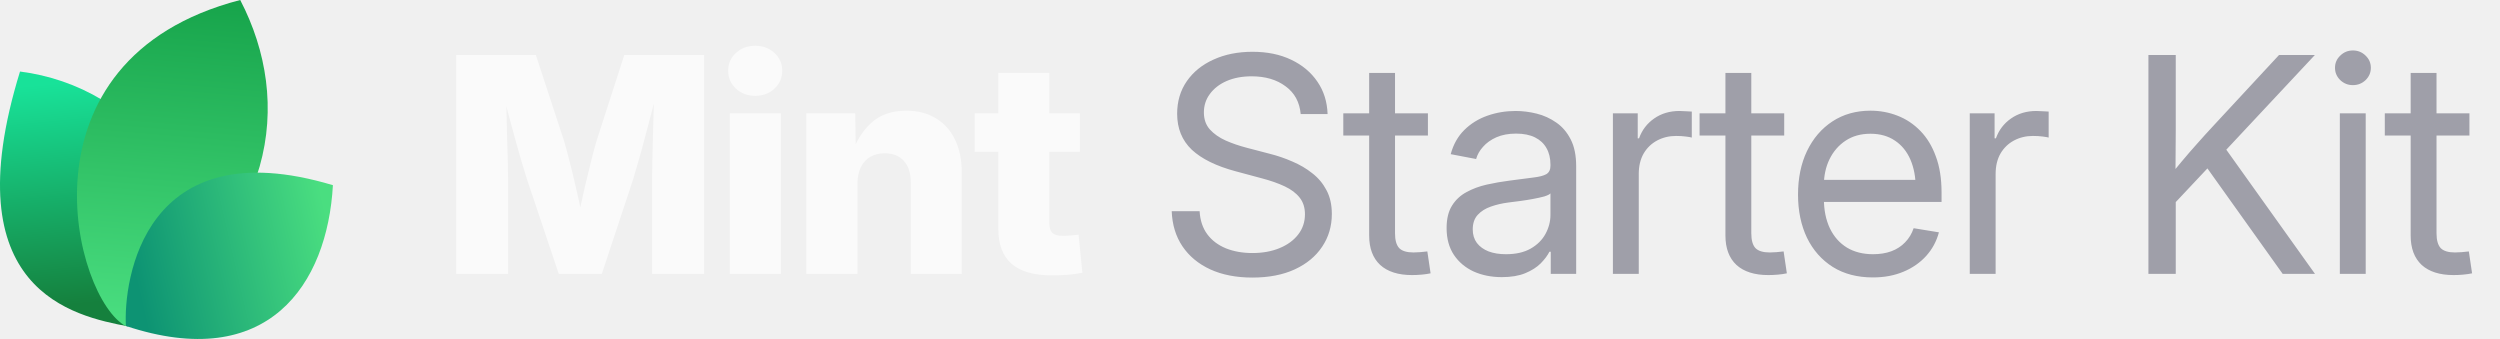
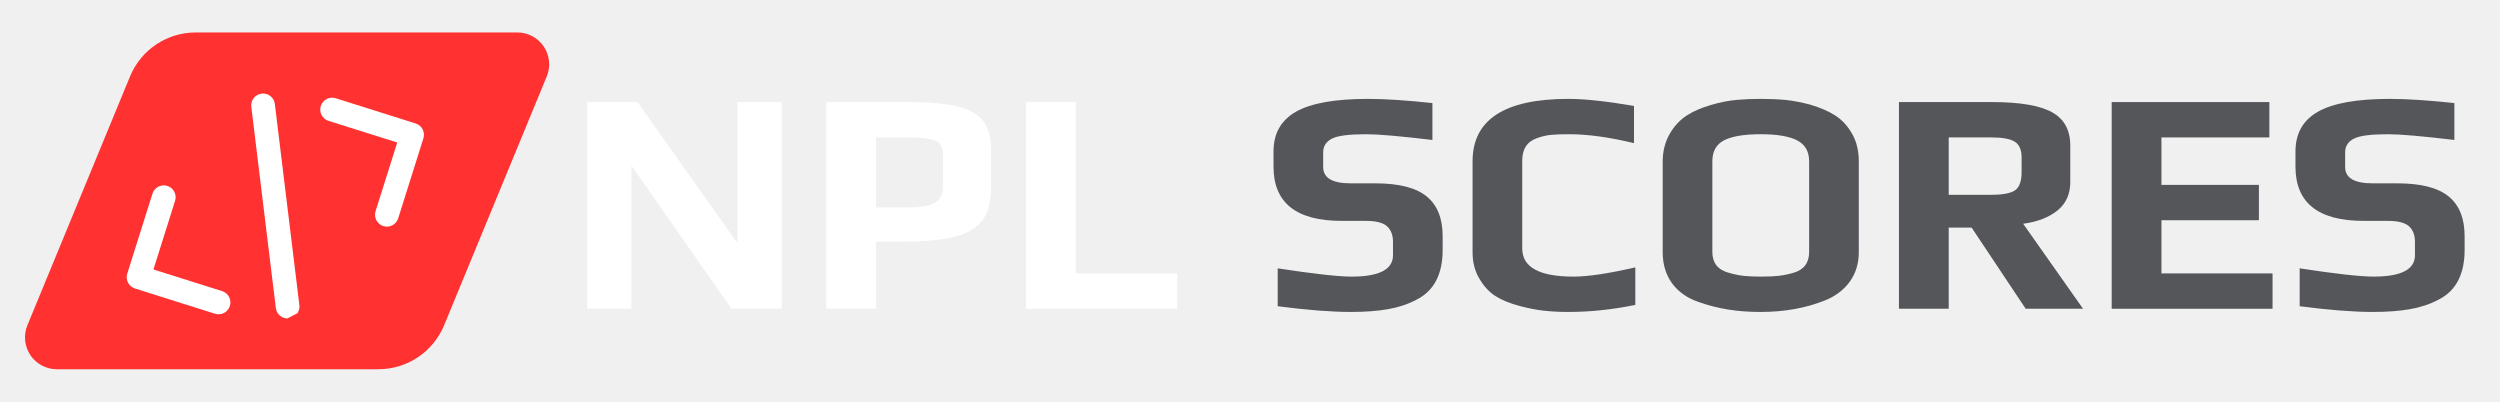
- <svg xmlns="http://www.w3.org/2000/svg" width="177" height="24" viewBox="0 0 177 24" fill="none">
-   <path d="M9.061 23.108C5.268 22.377 -3.391 20.627 1.417 5.064C9.634 6.099 16.973 14.064 9.061 23.108Z" fill="url(#paint0_linear_17557_2145)" />
-   <path d="M8.919 23.094C5.276 21.222 0.784 4.209 17.007 0C20.757 7.193 19.621 16.545 8.919 23.094Z" fill="url(#paint1_linear_17557_2145)" />
-   <path d="M8.914 23.079C8.735 19.882 10.159 9.085 23.57 13.111C23.181 20.123 18.984 26.418 8.914 23.079Z" fill="url(#paint2_linear_17557_2145)" />
-   <path d="M32.301 19.392V3.894H37.938L39.925 9.948C40.036 10.315 40.164 10.787 40.31 11.362C40.462 11.938 40.611 12.552 40.757 13.204C40.91 13.855 41.048 14.483 41.173 15.086C41.305 15.682 41.412 16.192 41.495 16.615H40.695C40.771 16.192 40.871 15.682 40.996 15.086C41.128 14.49 41.267 13.866 41.412 13.214C41.565 12.562 41.714 11.948 41.86 11.373C42.005 10.79 42.133 10.315 42.244 9.948L44.2 3.894H49.848V19.392H46.166V12.704C46.166 12.357 46.173 11.917 46.187 11.383C46.2 10.849 46.214 10.27 46.228 9.646C46.249 9.022 46.266 8.391 46.28 7.753C46.301 7.115 46.311 6.519 46.311 5.964H46.623C46.485 6.561 46.332 7.181 46.166 7.826C45.999 8.471 45.833 9.102 45.666 9.719C45.507 10.336 45.351 10.901 45.198 11.414C45.053 11.928 44.928 12.357 44.824 12.704L42.608 19.392H39.561L37.314 12.704C37.203 12.357 37.072 11.928 36.919 11.414C36.773 10.901 36.614 10.34 36.441 9.729C36.274 9.112 36.104 8.481 35.931 7.836C35.764 7.192 35.608 6.567 35.463 5.964H35.827C35.834 6.512 35.844 7.105 35.858 7.743C35.872 8.374 35.886 9.005 35.9 9.636C35.92 10.26 35.938 10.839 35.952 11.373C35.965 11.907 35.972 12.351 35.972 12.704V19.392H32.301ZM51.668 19.392V8.024H55.288V19.392H51.668ZM53.468 6.786C52.927 6.786 52.473 6.616 52.105 6.276C51.738 5.93 51.554 5.507 51.554 5.007C51.554 4.508 51.738 4.088 52.105 3.749C52.473 3.409 52.927 3.239 53.468 3.239C54.009 3.239 54.463 3.409 54.83 3.749C55.198 4.082 55.382 4.501 55.382 5.007C55.382 5.507 55.198 5.93 54.83 6.276C54.463 6.616 54.009 6.786 53.468 6.786ZM60.708 13.027V19.392H57.088V8.024H60.551L60.593 10.967H60.281C60.593 10.024 61.061 9.268 61.685 8.7C62.309 8.124 63.138 7.836 64.171 7.836C64.975 7.836 65.672 8.017 66.262 8.377C66.851 8.731 67.302 9.234 67.614 9.885C67.933 10.537 68.092 11.307 68.092 12.194V19.392H64.483V12.912C64.483 12.26 64.32 11.754 63.994 11.394C63.675 11.033 63.221 10.853 62.632 10.853C62.25 10.853 61.914 10.936 61.623 11.102C61.332 11.269 61.106 11.515 60.947 11.841C60.787 12.16 60.708 12.555 60.708 13.027ZM76.456 8.024V10.749H69.008V8.024H76.456ZM70.683 5.163H74.292V15.783C74.292 16.102 74.361 16.334 74.5 16.48C74.646 16.625 74.899 16.698 75.259 16.698C75.405 16.698 75.596 16.688 75.831 16.667C76.074 16.646 76.251 16.629 76.362 16.615L76.632 19.309C76.313 19.378 75.963 19.427 75.582 19.455C75.207 19.482 74.836 19.496 74.469 19.496C73.2 19.496 72.25 19.222 71.619 18.674C70.995 18.127 70.683 17.308 70.683 16.22V5.163Z" fill="#FAFAFA" />
-   <path d="M88.667 19.652C87.523 19.652 86.528 19.458 85.682 19.07C84.843 18.681 84.188 18.137 83.716 17.437C83.245 16.736 82.992 15.908 82.957 14.951H84.933C84.968 15.596 85.148 16.14 85.474 16.584C85.8 17.021 86.24 17.354 86.795 17.582C87.35 17.804 87.974 17.915 88.667 17.915C89.388 17.915 90.026 17.801 90.581 17.572C91.143 17.343 91.583 17.024 91.902 16.615C92.228 16.199 92.391 15.717 92.391 15.169C92.391 14.698 92.266 14.306 92.017 13.994C91.767 13.675 91.413 13.408 90.956 13.193C90.498 12.978 89.954 12.787 89.323 12.621L87.502 12.132C86.123 11.765 85.082 11.255 84.382 10.603C83.689 9.944 83.342 9.095 83.342 8.055C83.342 7.174 83.571 6.404 84.028 5.746C84.486 5.087 85.117 4.577 85.921 4.217C86.726 3.849 87.645 3.666 88.678 3.666C89.718 3.666 90.63 3.853 91.413 4.227C92.204 4.602 92.824 5.122 93.275 5.787C93.726 6.446 93.965 7.209 93.993 8.076H92.089C92.013 7.23 91.656 6.574 91.018 6.11C90.387 5.638 89.586 5.403 88.615 5.403C87.95 5.403 87.36 5.513 86.847 5.735C86.341 5.957 85.946 6.262 85.661 6.651C85.377 7.032 85.235 7.469 85.235 7.961C85.235 8.447 85.377 8.849 85.661 9.168C85.946 9.48 86.317 9.74 86.774 9.948C87.232 10.149 87.724 10.319 88.251 10.457L89.884 10.884C90.439 11.023 90.977 11.206 91.496 11.435C92.023 11.657 92.495 11.934 92.911 12.267C93.334 12.593 93.67 12.995 93.92 13.474C94.17 13.945 94.294 14.504 94.294 15.149C94.294 16.015 94.066 16.788 93.608 17.468C93.157 18.148 92.512 18.681 91.673 19.07C90.834 19.458 89.832 19.652 88.667 19.652ZM101.097 8.024V9.594H95.106V8.024H101.097ZM96.937 5.163H98.767V16.521C98.767 17 98.865 17.347 99.059 17.562C99.26 17.77 99.6 17.874 100.078 17.874C100.21 17.874 100.366 17.867 100.546 17.853C100.733 17.832 100.903 17.815 101.056 17.801L101.285 19.351C101.097 19.392 100.886 19.423 100.65 19.444C100.414 19.465 100.189 19.475 99.974 19.475C98.996 19.475 98.244 19.236 97.717 18.758C97.197 18.272 96.937 17.579 96.937 16.677V5.163ZM106.33 19.621C105.595 19.621 104.932 19.489 104.343 19.226C103.754 18.955 103.285 18.564 102.939 18.05C102.592 17.53 102.419 16.896 102.419 16.147C102.419 15.495 102.547 14.965 102.804 14.556C103.06 14.146 103.403 13.828 103.833 13.599C104.263 13.363 104.742 13.186 105.269 13.068C105.796 12.95 106.333 12.857 106.881 12.787C107.574 12.69 108.132 12.617 108.555 12.569C108.978 12.52 109.287 12.441 109.481 12.33C109.675 12.212 109.772 12.014 109.772 11.737V11.654C109.772 11.203 109.679 10.815 109.492 10.489C109.311 10.163 109.041 9.91 108.68 9.729C108.32 9.549 107.872 9.459 107.338 9.459C106.805 9.459 106.34 9.546 105.945 9.719C105.556 9.892 105.241 10.118 104.998 10.395C104.755 10.665 104.593 10.953 104.509 11.258L102.71 10.915C102.897 10.222 103.22 9.65 103.677 9.199C104.135 8.748 104.679 8.412 105.31 8.19C105.941 7.968 106.607 7.857 107.307 7.857C107.8 7.857 108.295 7.92 108.795 8.044C109.301 8.169 109.765 8.381 110.188 8.679C110.611 8.97 110.951 9.369 111.208 9.875C111.464 10.374 111.593 11.005 111.593 11.768V19.392H109.793V17.822H109.7C109.568 18.085 109.363 18.359 109.086 18.643C108.809 18.921 108.444 19.153 107.994 19.34C107.543 19.527 106.988 19.621 106.33 19.621ZM106.621 17.998C107.321 17.998 107.904 17.867 108.368 17.603C108.84 17.333 109.19 16.986 109.419 16.563C109.654 16.133 109.772 15.682 109.772 15.211V13.692C109.703 13.769 109.554 13.841 109.325 13.911C109.096 13.973 108.829 14.032 108.524 14.088C108.226 14.143 107.921 14.192 107.609 14.233C107.304 14.275 107.033 14.309 106.798 14.337C106.354 14.393 105.938 14.49 105.549 14.628C105.168 14.76 104.86 14.954 104.624 15.211C104.388 15.467 104.27 15.811 104.27 16.241C104.27 16.615 104.367 16.934 104.561 17.198C104.762 17.461 105.04 17.662 105.393 17.801C105.747 17.933 106.156 17.998 106.621 17.998ZM114.193 19.392V8.024H115.951V9.792H116.045C116.253 9.209 116.61 8.741 117.116 8.388C117.622 8.034 118.219 7.857 118.905 7.857C119.058 7.857 119.217 7.864 119.384 7.878C119.55 7.885 119.682 7.892 119.779 7.899V9.74C119.716 9.719 119.578 9.695 119.363 9.667C119.155 9.639 118.922 9.625 118.666 9.625C118.174 9.625 117.726 9.733 117.324 9.948C116.922 10.163 116.603 10.471 116.367 10.874C116.138 11.276 116.024 11.758 116.024 12.319V19.392H114.193ZM126.322 8.024V9.594H120.33V8.024H126.322ZM122.161 5.163H123.992V16.521C123.992 17 124.089 17.347 124.283 17.562C124.484 17.77 124.824 17.874 125.302 17.874C125.434 17.874 125.59 17.867 125.77 17.853C125.958 17.832 126.127 17.815 126.28 17.801L126.509 19.351C126.322 19.392 126.11 19.423 125.874 19.444C125.639 19.465 125.413 19.475 125.198 19.475C124.221 19.475 123.468 19.236 122.941 18.758C122.421 18.272 122.161 17.579 122.161 16.677V5.163ZM132.604 19.642C131.502 19.642 130.555 19.396 129.765 18.903C128.974 18.404 128.364 17.714 127.934 16.834C127.511 15.946 127.3 14.927 127.3 13.775C127.3 12.611 127.511 11.584 127.934 10.697C128.364 9.802 128.964 9.102 129.734 8.596C130.51 8.089 131.408 7.836 132.428 7.836C133.1 7.836 133.738 7.954 134.341 8.19C134.952 8.426 135.489 8.783 135.954 9.261C136.425 9.74 136.793 10.343 137.056 11.071C137.327 11.792 137.462 12.645 137.462 13.63V14.296H128.433V12.735H136.463L135.631 13.297C135.631 12.541 135.506 11.876 135.257 11.3C135.007 10.725 134.643 10.277 134.165 9.958C133.686 9.632 133.107 9.469 132.428 9.469C131.748 9.469 131.162 9.632 130.67 9.958C130.177 10.284 129.796 10.725 129.526 11.279C129.262 11.827 129.13 12.441 129.13 13.12V14.046C129.13 14.864 129.273 15.572 129.557 16.168C129.841 16.757 130.243 17.211 130.763 17.53C131.283 17.842 131.901 17.998 132.615 17.998C133.093 17.998 133.523 17.929 133.905 17.79C134.293 17.645 134.619 17.433 134.882 17.156C135.153 16.879 135.354 16.546 135.486 16.157L137.275 16.449C137.108 17.08 136.81 17.634 136.38 18.113C135.95 18.591 135.413 18.966 134.768 19.236C134.123 19.507 133.402 19.642 132.604 19.642ZM139.459 19.392V8.024H141.217V9.792H141.311C141.519 9.209 141.876 8.741 142.382 8.388C142.888 8.034 143.485 7.857 144.171 7.857C144.324 7.857 144.483 7.864 144.649 7.878C144.816 7.885 144.948 7.892 145.045 7.899V9.74C144.982 9.719 144.844 9.695 144.629 9.667C144.421 9.639 144.188 9.625 143.932 9.625C143.439 9.625 142.992 9.733 142.59 9.948C142.188 10.163 141.869 10.471 141.633 10.874C141.404 11.276 141.29 11.758 141.29 12.319V19.392H139.459ZM153.429 14.961V12.715C153.783 12.257 154.136 11.82 154.49 11.404C154.844 10.981 155.204 10.565 155.572 10.156C155.939 9.74 156.314 9.327 156.695 8.918L161.355 3.894H163.893L157.277 10.967H157.184L153.429 14.961ZM152.108 19.392V3.894H154.043V9.241L154.022 12.559L154.043 13.505V19.392H152.108ZM161.615 19.392L155.967 11.477L157.173 9.969L163.903 19.392H161.615ZM165.661 19.392V8.024H167.492V19.392H165.661ZM166.587 6.027C166.24 6.027 165.942 5.909 165.692 5.673C165.443 5.43 165.318 5.139 165.318 4.799C165.318 4.459 165.443 4.172 165.692 3.936C165.942 3.693 166.24 3.572 166.587 3.572C166.934 3.572 167.232 3.693 167.482 3.936C167.731 4.172 167.856 4.459 167.856 4.799C167.856 5.139 167.731 5.43 167.482 5.673C167.232 5.909 166.934 6.027 166.587 6.027ZM174.836 8.024V9.594H168.844V8.024H174.836ZM170.675 5.163H172.506V16.521C172.506 17 172.603 17.347 172.797 17.562C172.998 17.77 173.338 17.874 173.816 17.874C173.948 17.874 174.104 17.867 174.284 17.853C174.472 17.832 174.641 17.815 174.794 17.801L175.023 19.351C174.836 19.392 174.624 19.423 174.388 19.444C174.153 19.465 173.927 19.475 173.712 19.475C172.735 19.475 171.982 19.236 171.455 18.758C170.935 18.272 170.675 17.579 170.675 16.677V5.163Z" fill="#9F9FA9" />
+ <svg xmlns="http://www.w3.org/2000/svg" width="473" zoomAndPan="magnify" viewBox="0 0 354.75 57" height="76" preserveAspectRatio="xMidYMid meet" version="1.0">
  <defs>
-     <linearGradient id="paint0_linear_17557_2145" x1="3.776" y1="5.916" x2="5.232" y2="21.559" gradientUnits="userSpaceOnUse">
-       <stop stop-color="#18E299" />
-       <stop offset="1" stop-color="#15803D" />
-     </linearGradient>
-     <linearGradient id="paint1_linear_17557_2145" x1="12.171" y1="-0.718" x2="10.19" y2="22.983" gradientUnits="userSpaceOnUse">
-       <stop stop-color="#16A34A" />
-       <stop offset="1" stop-color="#4ADE80" />
-     </linearGradient>
-     <linearGradient id="paint2_linear_17557_2145" x1="23.133" y1="15.353" x2="9.338" y2="18.52" gradientUnits="userSpaceOnUse">
-       <stop stop-color="#4ADE80" />
-       <stop offset="1" stop-color="#0D9373" />
-     </linearGradient>
+     <g />
+     <clipPath id="df6b4c921f">
+       <path d="M 1 1 L 354.5 1 L 354.5 55 L 1 55 Z M 1 1 " clip-rule="nonzero" />
+     </clipPath>
+     <clipPath id="8802065894">
+       <path d="M 2.367 3.605 L 77 3.605 L 77 51.395 L 2.367 51.395 Z M 2.367 3.605 " clip-rule="nonzero" />
+     </clipPath>
+     <clipPath id="5e162ac192">
+       <path d="M 26.77 3.605 L 72.41 3.605 C 73.918 3.605 75.324 4.359 76.164 5.609 C 77 6.863 77.16 8.449 76.586 9.844 L 62.02 45.156 C 60.461 48.93 56.781 51.395 52.699 51.395 L 7.059 51.395 C 5.551 51.395 4.145 50.641 3.309 49.391 C 2.469 48.137 2.312 46.551 2.887 45.156 L 17.453 9.844 C 19.008 6.07 22.688 3.605 26.77 3.605 Z M 26.77 3.605 " clip-rule="nonzero" />
+     </clipPath>
+     <clipPath id="fa77317da1">
+       <path d="M 0.367 0.605 L 75 0.605 L 75 48.395 L 0.367 48.395 Z M 0.367 0.605 " clip-rule="nonzero" />
+     </clipPath>
+     <clipPath id="3e57aa8e45">
+       <path d="M 24.77 0.605 L 70.41 0.605 C 71.918 0.605 73.324 1.359 74.164 2.609 C 75 3.863 75.16 5.449 74.586 6.844 L 60.02 42.156 C 58.461 45.93 54.781 48.395 50.699 48.395 L 5.059 48.395 C 3.551 48.395 2.145 47.641 1.309 46.391 C 0.469 45.137 0.312 43.551 0.887 42.156 L 15.453 6.844 C 17.008 3.07 20.688 0.605 24.77 0.605 Z M 24.77 0.605 " clip-rule="nonzero" />
+     </clipPath>
+     <clipPath id="55c0dcae29">
+       <rect x="0" width="75" y="0" height="49" />
+     </clipPath>
+     <clipPath id="fb60a993f1">
+       <path d="M 16 12 L 60 12 L 60 45 L 16 45 Z M 16 12 " clip-rule="nonzero" />
+     </clipPath>
+     <clipPath id="83849c346b">
+       <path d="M 9.906 25.531 L 52.004 3.609 L 66.02 30.523 L 23.922 52.445 Z M 9.906 25.531 " clip-rule="nonzero" />
+     </clipPath>
+     <clipPath id="6cae18ea13">
+       <path d="M 9.906 25.531 L 52.004 3.609 L 66.02 30.523 L 23.922 52.445 Z M 9.906 25.531 " clip-rule="nonzero" />
+     </clipPath>
+     <clipPath id="097407ba72">
+       <path d="M 79 0.699 L 353.5 0.699 L 353.5 53.461 L 79 53.461 Z M 79 0.699 " clip-rule="nonzero" />
+     </clipPath>
+     <clipPath id="2acc464380">
+       <rect x="0" width="275" y="0" height="54" />
+     </clipPath>
+     <clipPath id="91b24279a7">
+       <rect x="0" width="354" y="0" height="54" />
+     </clipPath>
  </defs>
+   <g clip-path="url(#df6b4c921f)">
+     <g transform="matrix(1, 0, 0, 1, 1, 1)">
+       <g clip-path="url(#91b24279a7)">
+         <g clip-path="url(#8802065894)">
+           <g clip-path="url(#5e162ac192)">
+             <g transform="matrix(1, 0, 0, 1, 2, 3)">
+               <g clip-path="url(#55c0dcae29)">
+                 <g clip-path="url(#fa77317da1)">
+                   <g clip-path="url(#3e57aa8e45)">
+                     <path fill="#ff3131" d="M -1.688 0.605 L 77.086 0.605 L 77.086 48.395 L -1.688 48.395 Z M -1.688 0.605 " fill-opacity="1" fill-rule="nonzero" />
+                   </g>
+                 </g>
+               </g>
+             </g>
+           </g>
+         </g>
+         <g clip-path="url(#fb60a993f1)">
+           <g clip-path="url(#83849c346b)">
+             <g clip-path="url(#6cae18ea13)">
+               <path fill="#ffffff" d="M 30.793 43.406 C 30.41 43.605 29.953 43.656 29.508 43.52 L 18.156 39.941 C 17.27 39.66 16.777 38.715 17.059 37.828 L 20.637 26.48 C 20.914 25.594 21.859 25.102 22.746 25.379 C 23.633 25.66 24.125 26.605 23.844 27.492 L 20.773 37.238 L 30.52 40.309 C 31.406 40.586 31.898 41.531 31.621 42.418 C 31.48 42.863 31.172 43.207 30.793 43.406 Z M 40.586 43.996 C 40.414 44.09 40.219 44.148 40.016 44.176 C 39.09 44.289 38.25 43.629 38.141 42.707 L 34.66 14.16 C 34.547 13.234 35.203 12.398 36.125 12.285 C 37.047 12.172 37.887 12.828 38 13.75 L 41.48 42.301 C 41.566 43.016 41.191 43.684 40.586 43.996 Z M 54.676 30.969 C 54.293 31.168 53.836 31.219 53.395 31.082 C 52.508 30.801 52.016 29.855 52.293 28.969 L 55.367 19.223 L 45.621 16.152 C 44.734 15.871 44.242 14.93 44.52 14.043 C 44.801 13.156 45.746 12.664 46.633 12.941 L 57.984 16.52 C 58.867 16.801 59.359 17.742 59.082 18.629 L 55.504 29.98 C 55.363 30.426 55.059 30.77 54.676 30.969 Z M 54.676 30.969 " fill-opacity="1" fill-rule="nonzero" />
+             </g>
+           </g>
+         </g>
+         <g clip-path="url(#097407ba72)">
+           <g transform="matrix(1, 0, 0, 1, 79, 0.000000000000000444)">
+             <g clip-path="url(#2acc464380)">
+               <g fill="#ffffff" fill-opacity="1">
+                 <g transform="translate(0.156734, 42.81238)">
+                   <g>
+                     <path d="M 3.156 -29.328 L 10.297 -29.328 L 24.484 -9.312 L 24.484 -29.328 L 30.766 -29.328 L 30.766 0 L 23.641 0 L 9.438 -20.328 L 9.438 0 L 3.156 0 Z M 3.156 -29.328 " />
+                   </g>
+                 </g>
+               </g>
+               <g fill="#ffffff" fill-opacity="1">
+                 <g transform="translate(34.09498, 42.81238)">
+                   <g>
+                     <path d="M 3.156 -29.328 L 14.906 -29.328 C 17.77 -29.328 20.035 -29.129 21.703 -28.734 C 23.379 -28.348 24.602 -27.664 25.375 -26.688 C 26.145 -25.707 26.531 -24.344 26.531 -22.594 L 26.531 -17.031 C 26.531 -15.102 26.113 -13.598 25.281 -12.516 C 24.457 -11.43 23.145 -10.66 21.344 -10.203 C 19.551 -9.754 17.133 -9.531 14.094 -9.531 L 10.219 -9.531 L 10.219 0 L 3.156 0 Z M 14.688 -14.375 C 16.52 -14.375 17.812 -14.594 18.562 -15.031 C 19.32 -15.469 19.703 -16.211 19.703 -17.266 L 19.703 -21.969 C 19.703 -22.926 19.344 -23.555 18.625 -23.859 C 17.926 -24.16 16.582 -24.312 14.594 -24.312 L 10.219 -24.312 L 10.219 -14.375 Z M 14.688 -14.375 " />
+                   </g>
+                 </g>
+               </g>
+               <g fill="#ffffff" fill-opacity="1">
+                 <g transform="translate(62.42956, 42.81238)">
+                   <g>
+                     <path d="M 3.156 -29.328 L 10.219 -29.328 L 10.219 -5.016 L 24.625 -5.016 L 24.625 0 L 3.156 0 Z M 3.156 -29.328 " />
+                   </g>
+                 </g>
+               </g>
+               <g fill="#00004d" fill-opacity="1">
+                 <g transform="translate(88.64125, 42.81238)">
+                   <g />
+                 </g>
+               </g>
+               <g fill="#55565a" fill-opacity="1">
+                 <g transform="translate(99.04017, 42.81238)">
+                   <g>
+                     <path d="M 12.656 0.453 C 9.852 0.453 6.391 0.18 2.266 -0.359 L 2.266 -5.734 C 7.379 -4.953 10.875 -4.562 12.75 -4.562 C 16.664 -4.562 18.625 -5.57 18.625 -7.594 L 18.625 -9.484 C 18.625 -10.453 18.344 -11.191 17.781 -11.703 C 17.219 -12.211 16.219 -12.469 14.781 -12.469 L 11.344 -12.469 C 4.895 -12.469 1.672 -15.031 1.672 -20.156 L 1.672 -22.328 C 1.672 -24.879 2.738 -26.758 4.875 -27.969 C 7.02 -29.176 10.41 -29.781 15.047 -29.781 C 17.453 -29.781 20.508 -29.582 24.219 -29.188 L 24.219 -23.953 C 19.664 -24.492 16.535 -24.766 14.828 -24.766 C 12.441 -24.766 10.844 -24.566 10.031 -24.172 C 9.156 -23.754 8.719 -23.094 8.719 -22.188 L 8.719 -20.109 C 8.719 -18.566 10.016 -17.797 12.609 -17.797 L 16.125 -17.797 C 19.469 -17.797 21.895 -17.176 23.406 -15.938 C 24.914 -14.707 25.672 -12.828 25.672 -10.297 L 25.672 -8.359 C 25.672 -4.867 24.422 -2.504 21.922 -1.266 C 20.711 -0.629 19.375 -0.188 17.906 0.062 C 16.445 0.32 14.695 0.453 12.656 0.453 Z M 12.656 0.453 " />
+                   </g>
+                 </g>
+               </g>
+               <g fill="#55565a" fill-opacity="1">
+                 <g transform="translate(126.4257, 42.81238)">
+                   <g>
+                     <path d="M 16.125 0.453 C 14.801 0.453 13.617 0.391 12.578 0.266 C 11.547 0.148 10.41 -0.07 9.172 -0.406 C 7.785 -0.77 6.641 -1.242 5.734 -1.828 C 4.836 -2.422 4.086 -3.242 3.484 -4.297 C 2.848 -5.348 2.531 -6.598 2.531 -8.047 L 2.531 -20.922 C 2.531 -26.828 7.062 -29.781 16.125 -29.781 C 18.445 -29.781 21.551 -29.445 25.438 -28.781 L 25.438 -23.5 C 21.945 -24.344 18.875 -24.766 16.219 -24.766 C 15.102 -24.766 14.238 -24.734 13.625 -24.672 C 13.008 -24.609 12.367 -24.457 11.703 -24.219 C 10.285 -23.738 9.578 -22.672 9.578 -21.016 L 9.578 -8.547 C 9.578 -5.891 12.004 -4.562 16.859 -4.562 C 18.93 -4.562 21.852 -5 25.625 -5.875 L 25.625 -0.547 C 22.395 0.117 19.227 0.453 16.125 0.453 Z M 16.125 0.453 " />
+                   </g>
+                 </g>
+               </g>
+               <g fill="#55565a" fill-opacity="1">
+                 <g transform="translate(153.4046, 42.81238)">
+                   <g>
+                     <path d="M 16.406 0.453 C 14.781 0.453 13.281 0.344 11.906 0.125 C 10.531 -0.082 9.109 -0.441 7.641 -0.953 C 6.035 -1.492 4.781 -2.375 3.875 -3.594 C 2.977 -4.812 2.531 -6.297 2.531 -8.047 L 2.531 -20.875 C 2.531 -22.32 2.852 -23.617 3.5 -24.766 C 4.145 -25.91 4.984 -26.812 6.016 -27.469 C 6.91 -28.039 8.02 -28.52 9.344 -28.906 C 10.676 -29.301 11.914 -29.547 13.062 -29.641 C 14.113 -29.734 15.227 -29.781 16.406 -29.781 C 17.789 -29.781 18.992 -29.727 20.016 -29.625 C 21.035 -29.52 22.18 -29.301 23.453 -28.969 C 24.898 -28.539 26.086 -28.023 27.016 -27.422 C 27.953 -26.828 28.738 -25.984 29.375 -24.891 C 30.031 -23.773 30.359 -22.438 30.359 -20.875 L 30.359 -8.047 C 30.359 -6.422 29.93 -5.02 29.078 -3.844 C 28.223 -2.664 27.039 -1.773 25.531 -1.172 C 22.82 -0.086 19.781 0.453 16.406 0.453 Z M 16.5 -4.562 C 17.488 -4.562 18.32 -4.598 19 -4.672 C 19.676 -4.754 20.379 -4.898 21.109 -5.109 C 21.828 -5.316 22.375 -5.664 22.75 -6.156 C 23.125 -6.656 23.312 -7.285 23.312 -8.047 L 23.312 -20.922 C 23.312 -22.305 22.754 -23.289 21.641 -23.875 C 20.523 -24.469 18.797 -24.766 16.453 -24.766 C 14.098 -24.766 12.363 -24.477 11.25 -23.906 C 10.133 -23.332 9.578 -22.336 9.578 -20.922 L 9.578 -8.047 C 9.578 -7.285 9.77 -6.656 10.156 -6.156 C 10.551 -5.664 11.129 -5.316 11.891 -5.109 C 12.609 -4.898 13.305 -4.754 13.984 -4.672 C 14.66 -4.598 15.5 -4.562 16.5 -4.562 Z M 16.5 -4.562 " />
+                   </g>
+                 </g>
+               </g>
+               <g fill="#55565a" fill-opacity="1">
+                 <g transform="translate(186.3035, 42.81238)">
+                   <g>
+                     <path d="M 3.156 -29.328 L 16.359 -29.328 C 20.273 -29.328 23.102 -28.852 24.844 -27.906 C 26.594 -26.957 27.469 -25.367 27.469 -23.141 L 27.469 -17.984 C 27.469 -16.266 26.859 -14.914 25.641 -13.938 C 24.422 -12.957 22.801 -12.332 20.781 -12.062 L 29.281 0 L 21.141 0 L 13.469 -11.516 L 10.219 -11.516 L 10.219 0 L 3.156 0 Z M 16.266 -16.172 C 17.922 -16.172 19.051 -16.391 19.656 -16.828 C 20.258 -17.266 20.562 -18.117 20.562 -19.391 L 20.562 -21.469 C 20.562 -22.551 20.238 -23.297 19.594 -23.703 C 18.945 -24.109 17.836 -24.312 16.266 -24.312 L 10.219 -24.312 L 10.219 -16.172 Z M 16.266 -16.172 " />
+                   </g>
+                 </g>
+               </g>
+               <g fill="#55565a" fill-opacity="1">
+                 <g transform="translate(216.4909, 42.81238)">
+                   <g>
+                     <path d="M 3.156 -29.328 L 25.531 -29.328 L 25.531 -24.312 L 10.219 -24.312 L 10.219 -17.578 L 24.047 -17.578 L 24.047 -12.562 L 10.219 -12.562 L 10.219 -5.016 L 25.984 -5.016 L 25.984 0 L 3.156 0 Z M 3.156 -29.328 " />
+                   </g>
+                 </g>
+               </g>
+               <g fill="#55565a" fill-opacity="1">
+                 <g transform="translate(244.0572, 42.81238)">
+                   <g>
+                     <path d="M 12.656 0.453 C 9.852 0.453 6.391 0.18 2.266 -0.359 L 2.266 -5.734 C 7.379 -4.953 10.875 -4.562 12.75 -4.562 C 16.664 -4.562 18.625 -5.57 18.625 -7.594 L 18.625 -9.484 C 18.625 -10.453 18.344 -11.191 17.781 -11.703 C 17.219 -12.211 16.219 -12.469 14.781 -12.469 L 11.344 -12.469 C 4.895 -12.469 1.672 -15.031 1.672 -20.156 L 1.672 -22.328 C 1.672 -24.879 2.738 -26.758 4.875 -27.969 C 7.02 -29.176 10.41 -29.781 15.047 -29.781 C 17.453 -29.781 20.508 -29.582 24.219 -29.188 L 24.219 -23.953 C 19.664 -24.492 16.535 -24.766 14.828 -24.766 C 12.441 -24.766 10.844 -24.566 10.031 -24.172 C 9.156 -23.754 8.719 -23.094 8.719 -22.188 L 8.719 -20.109 C 8.719 -18.566 10.016 -17.797 12.609 -17.797 L 16.125 -17.797 C 19.469 -17.797 21.895 -17.176 23.406 -15.938 C 24.914 -14.707 25.672 -12.828 25.672 -10.297 L 25.672 -8.359 C 25.672 -4.867 24.422 -2.504 21.922 -1.266 C 20.711 -0.629 19.375 -0.188 17.906 0.062 C 16.445 0.32 14.695 0.453 12.656 0.453 Z M 12.656 0.453 " />
+                   </g>
+                 </g>
+               </g>
+               <g fill="#00004d" fill-opacity="1">
+                 <g transform="translate(271.4538, 42.81238)">
+                   <g />
+                 </g>
+               </g>
+             </g>
+           </g>
+         </g>
+       </g>
+     </g>
+   </g>
</svg>
